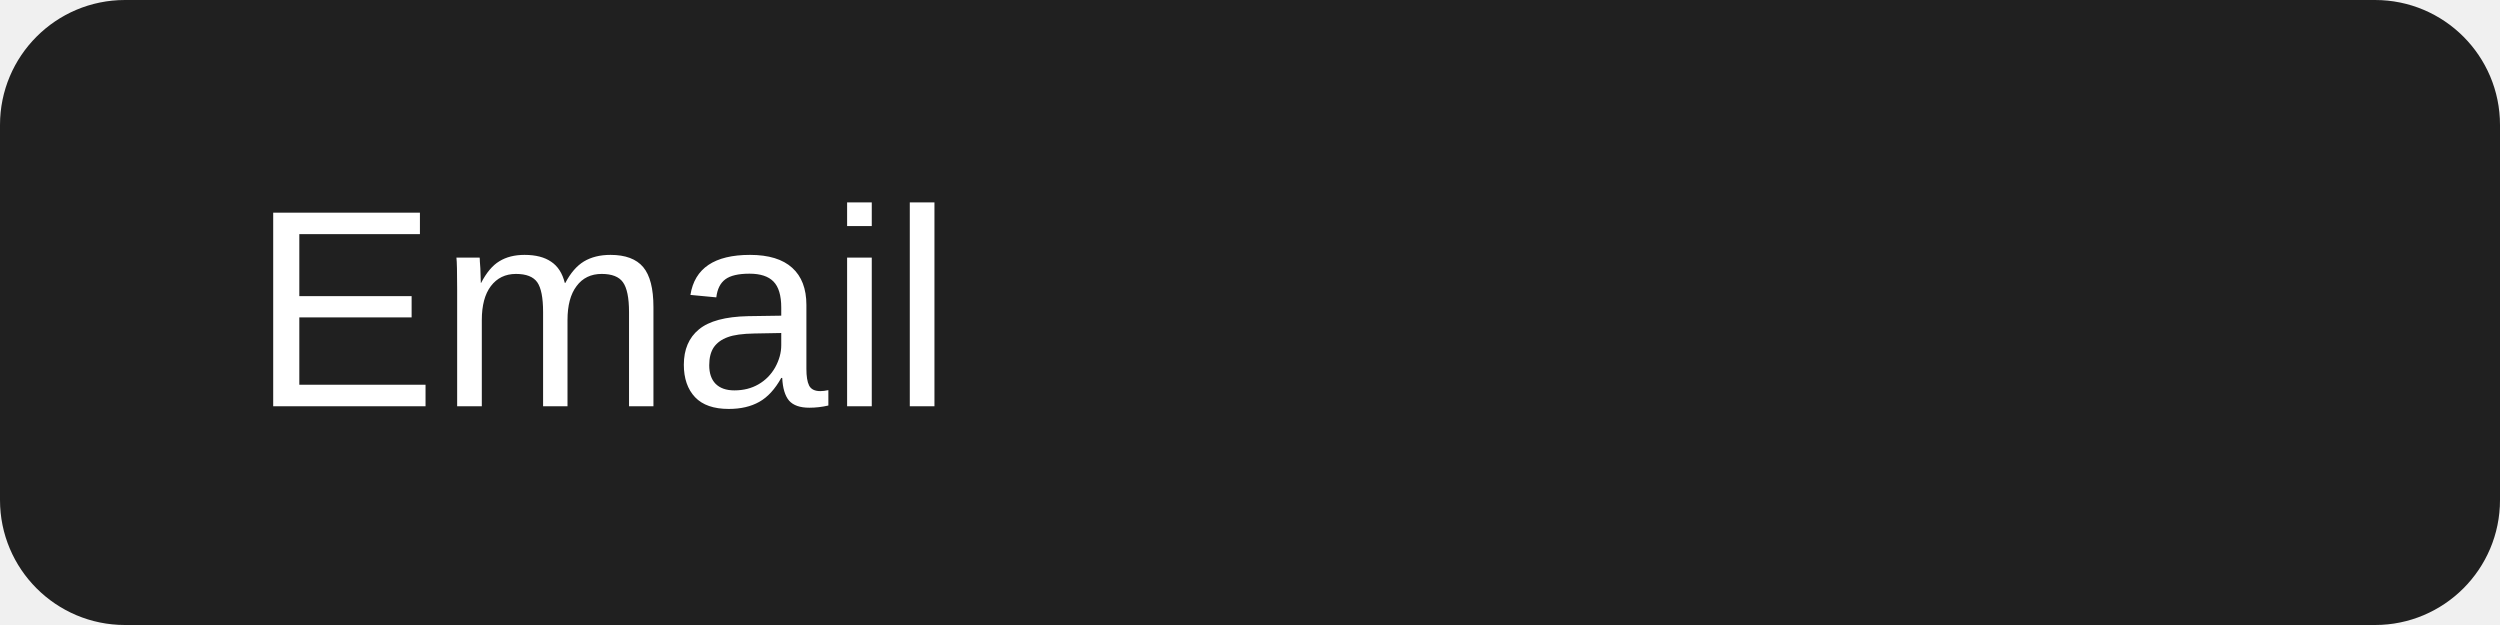
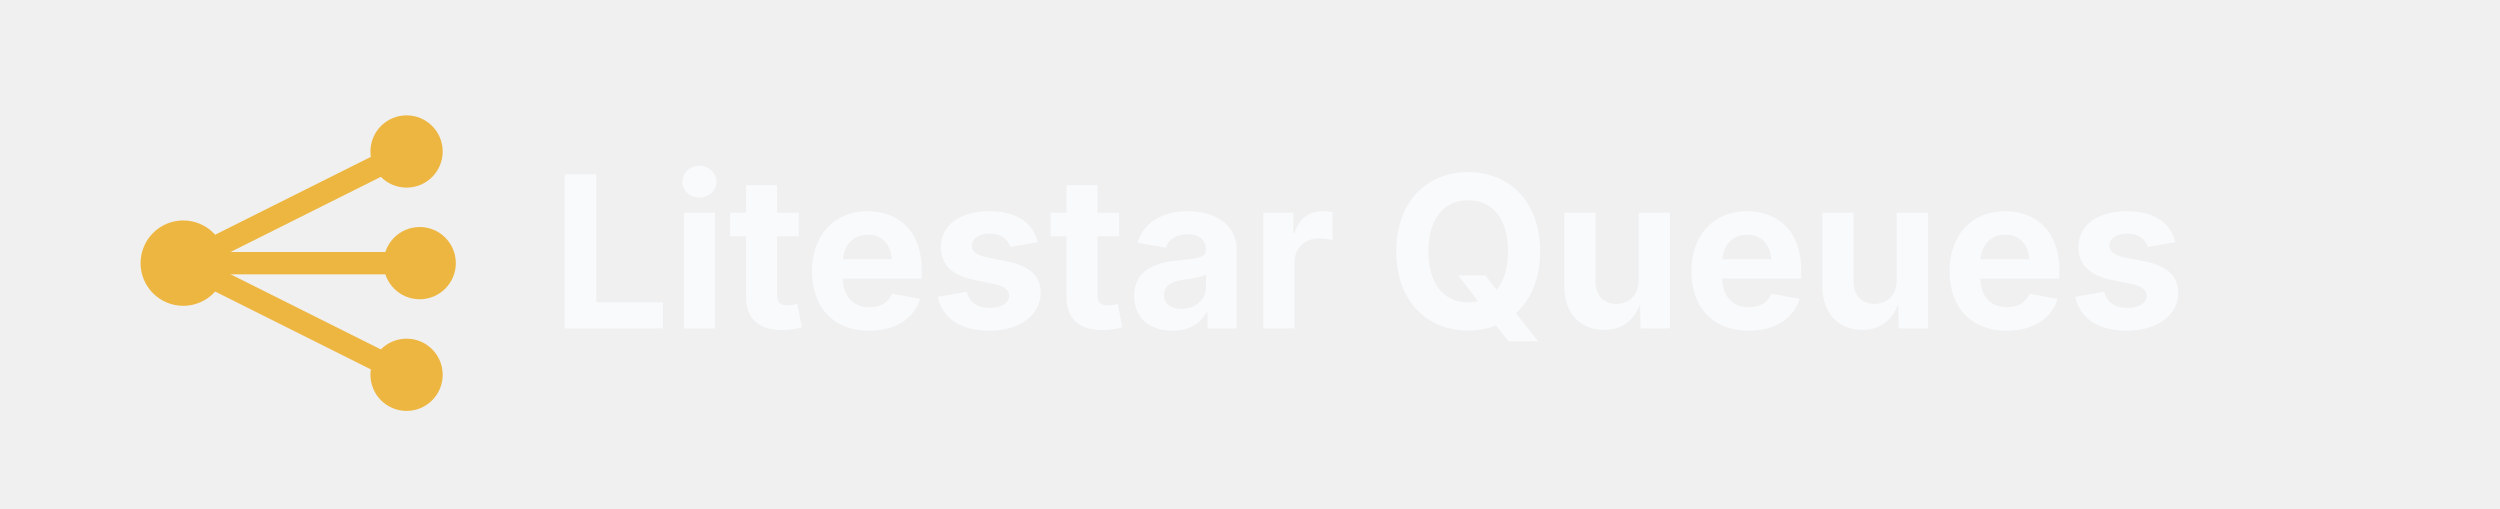
- <svg xmlns="http://www.w3.org/2000/svg" width="160" height="40" viewBox="0 0 160 40" fill="none">
-   <rect width="160" height="40" rx="8" fill="#202020" />
-   <text x="16" y="26" font-family="Arial, sans-serif" font-size="18" fill="#ffffff">Email</text>
+ <svg xmlns="http://www.w3.org/2000/svg" width="236" height="48" viewBox="0 0 236 48" fill="none" role="img" aria-label="Litestar Queues">
+   <g transform="translate(8 5) scale(0.62)">
+     <g stroke="#edb641" stroke-width="3.4" stroke-linecap="round">
+       <line x1="15" y1="32" x2="49" y2="15" />
+       <line x1="15" y1="32" x2="51" y2="32" />
+       <line x1="15" y1="32" x2="49" y2="49" />
+     </g>
+     <g fill="#edb641">
+       <circle cx="15" cy="32" r="6.5" />
+       <circle cx="49" cy="15" r="5.5" />
+       <circle cx="51" cy="32" r="5.5" />
+       <circle cx="49" cy="49" r="5.5" />
+     </g>
+   </g>
+   <text x="52" y="31" font-family="Inter, Arial, sans-serif" font-size="20" font-weight="700" fill="#f8fafc">Litestar Queues</text>
</svg>
